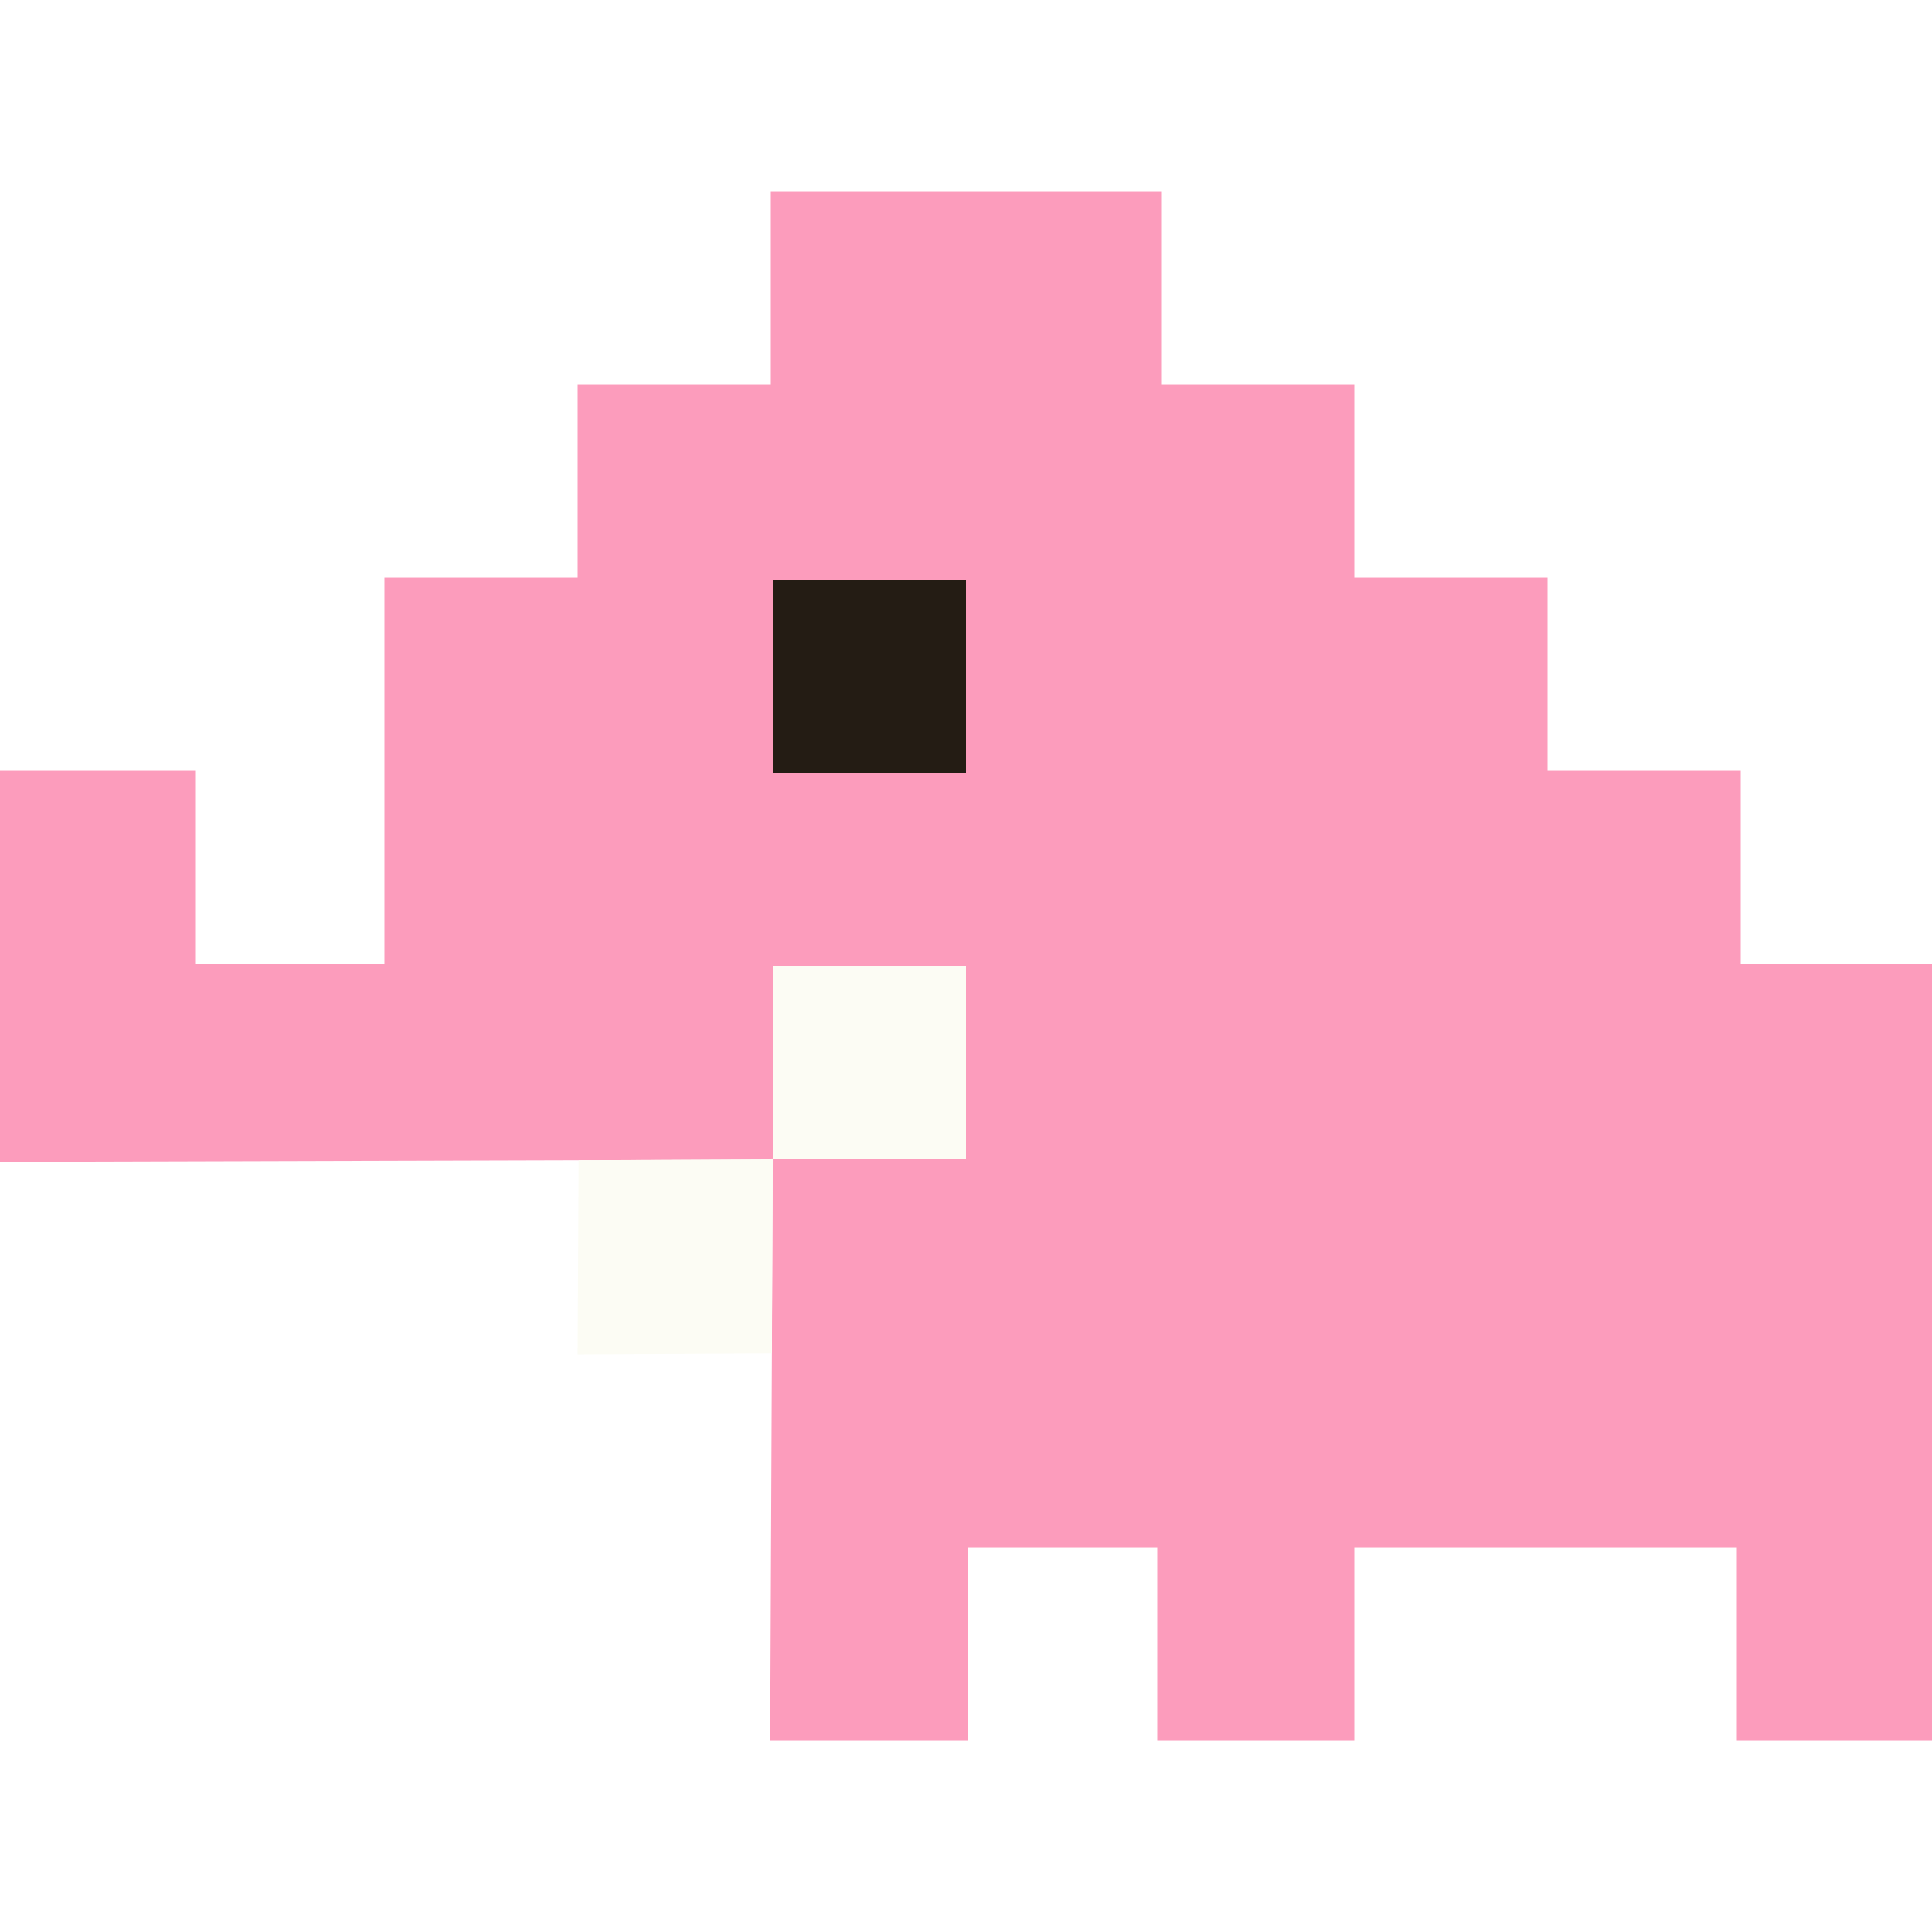
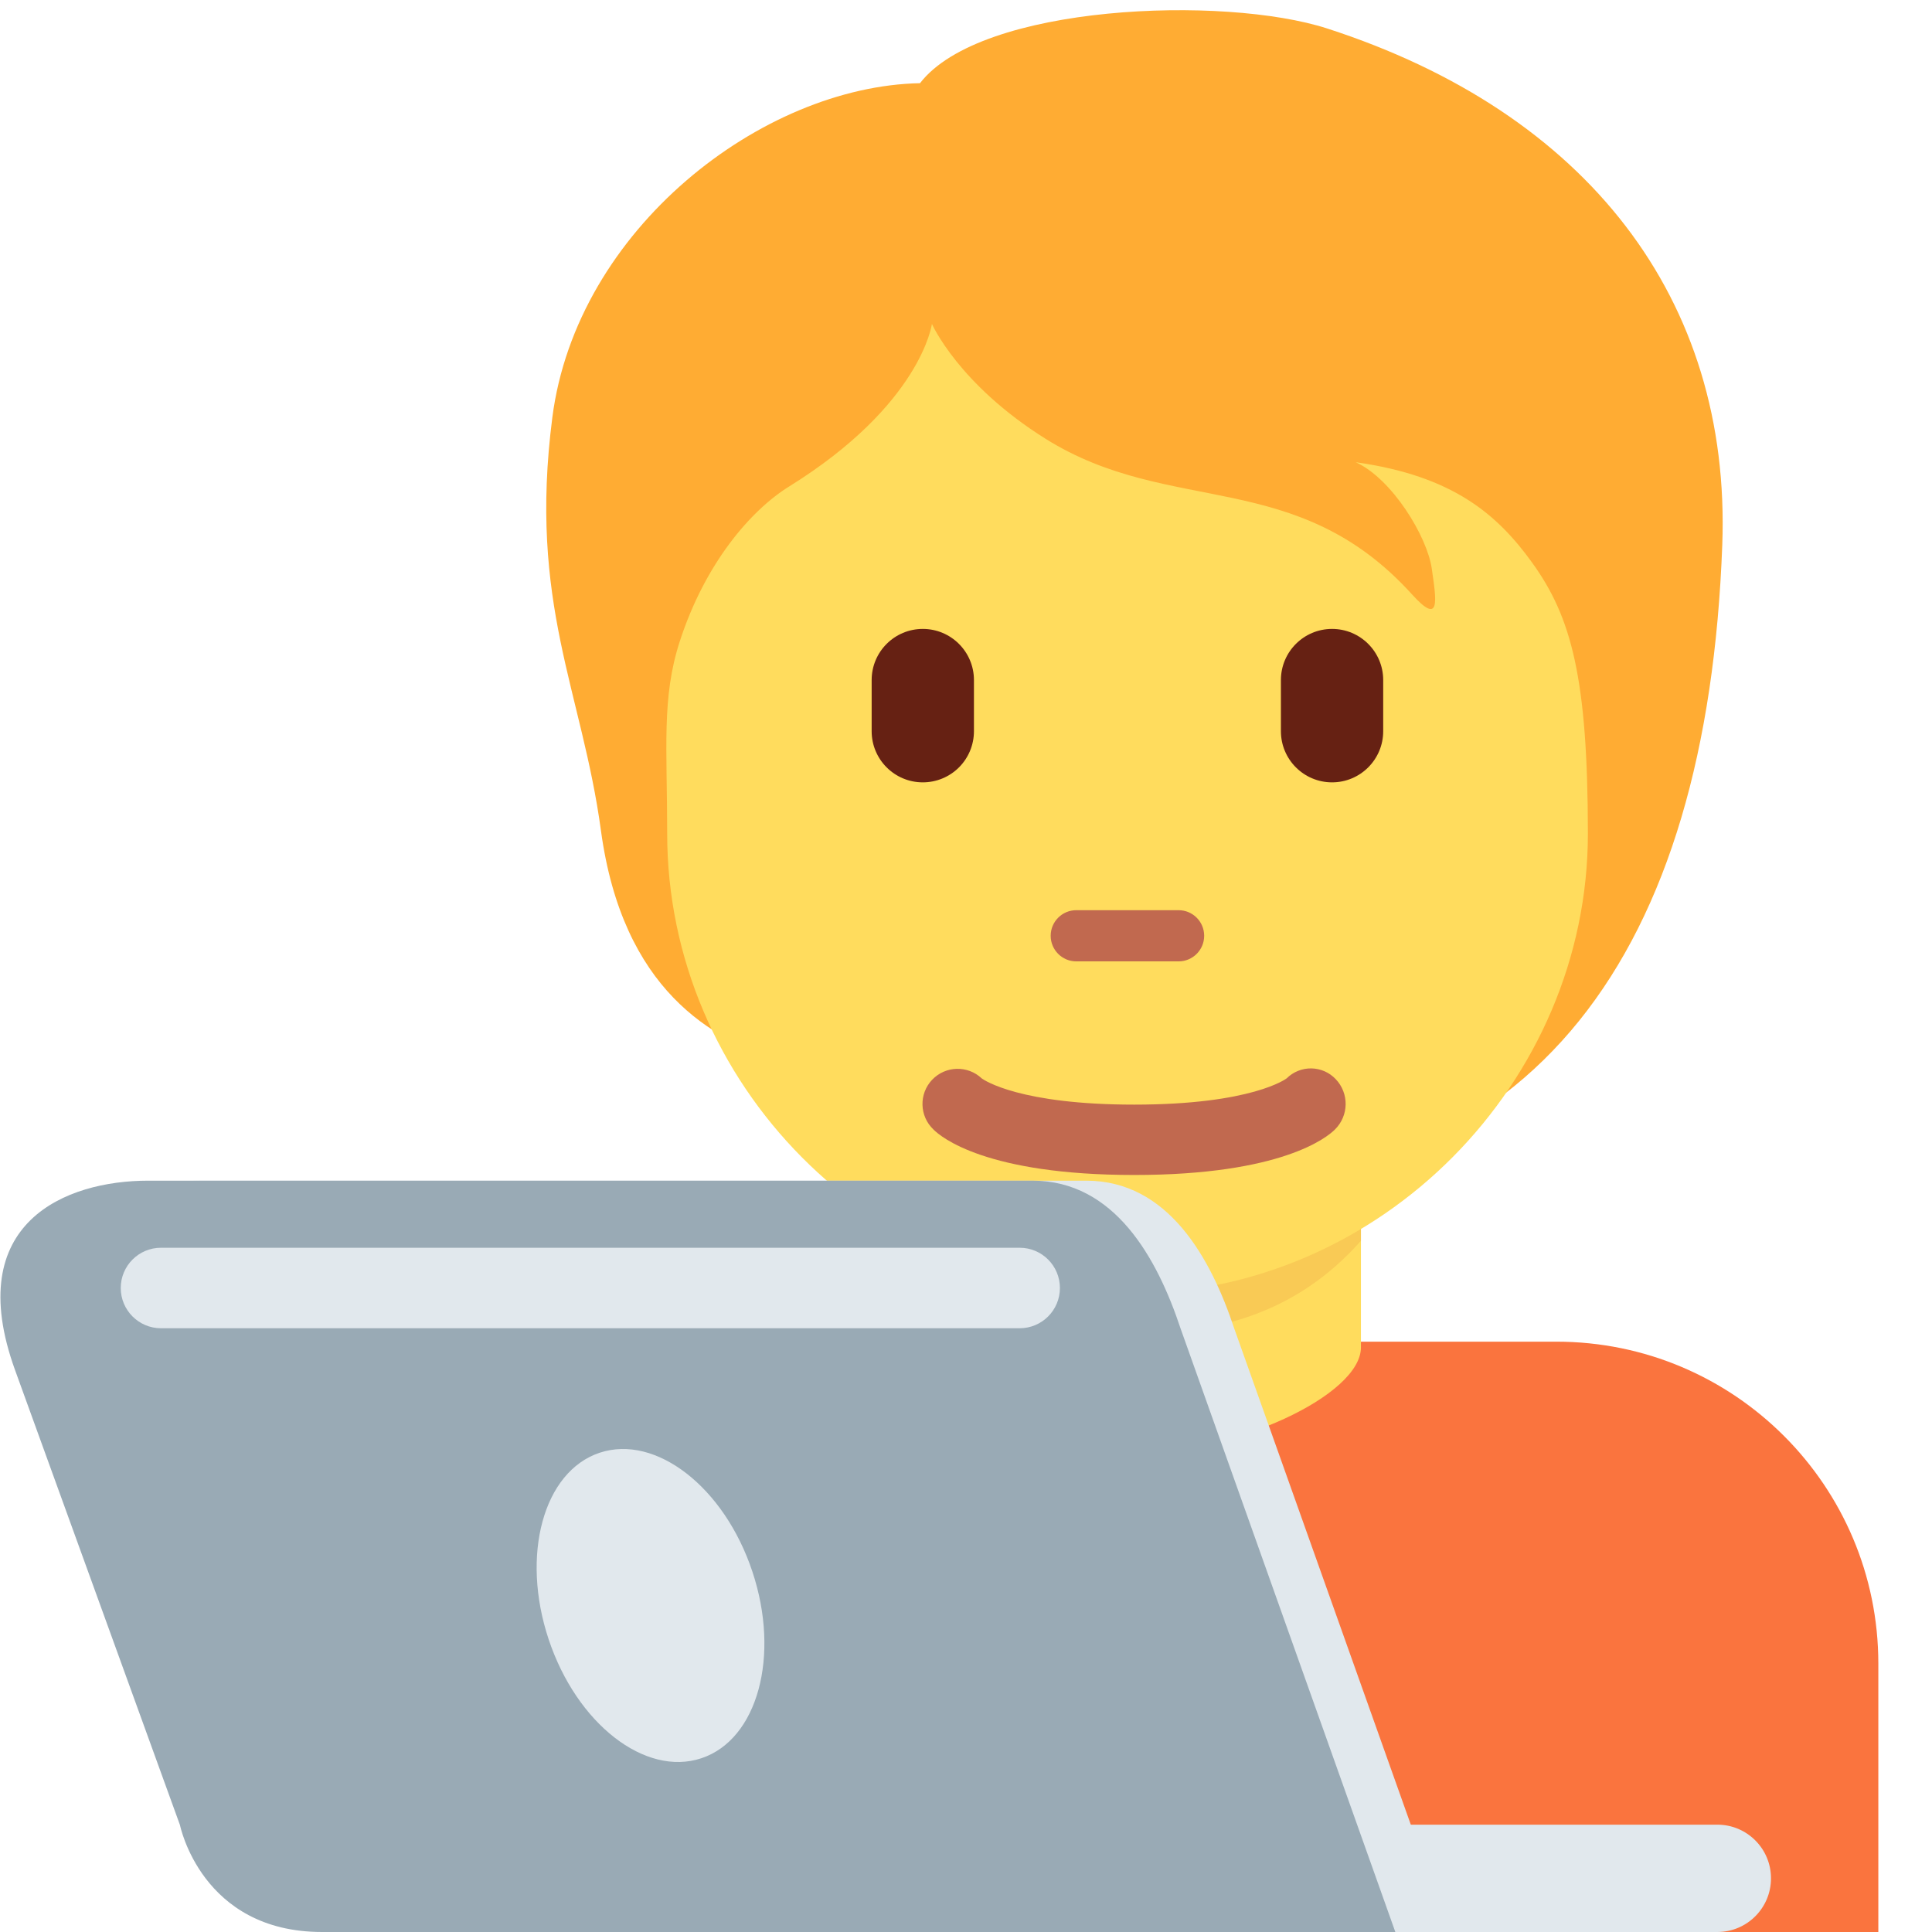
- <svg xmlns="http://www.w3.org/2000/svg" id="svg" version="1.1" width="400" height="400" viewBox="0, 0, 400,400">
-   <g id="svgg">
-     <path id="path0" d="M159.600 59.600 L 159.600 79.600 139.600 79.600 L 119.600 79.600 119.600 99.600 L 119.600 119.600 99.600 119.600 L 79.600 119.600 79.600 159.600 L 79.600 199.600 60.000 199.600 L 40.400 199.600 40.400 179.600 L 40.400 159.600 20.200 159.600 L 0.000 159.600 0.000 200.062 L 0.000 240.525 79.999 240.300 L 159.998 240.075 159.733 300.238 L 159.468 360.400 179.934 360.400 L 200.400 360.400 200.400 340.400 L 200.400 320.400 220.000 320.400 L 239.600 320.400 239.600 340.400 L 239.600 360.400 260.000 360.400 L 280.400 360.400 280.400 340.400 L 280.400 320.400 320.000 320.400 L 359.600 320.400 359.600 340.400 L 359.600 360.400 379.800 360.400 L 400.000 360.400 400.000 280.000 L 400.000 199.600 380.200 199.600 L 360.400 199.600 360.400 179.600 L 360.400 159.600 340.400 159.600 L 320.400 159.600 320.400 139.600 L 320.400 119.600 300.400 119.600 L 280.400 119.600 280.400 99.600 L 280.400 79.600 260.400 79.600 L 240.400 79.600 240.400 59.600 L 240.400 39.600 200.000 39.600 L 159.600 39.600 159.600 59.600 M200.000 140.000 L 200.000 160.000 180.000 160.000 L 160.000 160.000 160.000 140.000 L 160.000 120.000 180.000 120.000 L 200.000 120.000 200.000 140.000 M200.000 220.000 L 200.000 240.000 180.000 240.000 L 160.000 240.000 160.000 220.000 L 160.000 200.000 180.000 200.000 L 200.000 200.000 200.000 220.000 " stroke="none" fill="#fc9cbc" fill-rule="evenodd" />
-     <path id="path1" d="M160.000 219.996 L 160.000 239.993 139.900 240.096 L 119.800 240.200 119.696 260.304 L 119.593 280.407 139.696 280.304 L 159.800 280.200 159.904 260.100 L 160.007 240.000 180.004 240.000 L 200.000 240.000 200.000 220.000 L 200.000 200.000 180.000 200.000 L 160.000 200.000 160.000 219.996 " stroke="none" fill="#fcfcf4" fill-rule="evenodd" />
-     <path id="path2" d="M160.000 140.000 L 160.000 160.000 180.000 160.000 L 200.000 160.000 200.000 140.000 L 200.000 120.000 180.000 120.000 L 160.000 120.000 160.000 140.000 " stroke="none" fill="#241c14" fill-rule="evenodd" />
-     <path id="path3" d="" stroke="none" fill="#100ac68" fill-rule="evenodd" />
-     <path id="path4" d="" stroke="none" fill="#100ac68" fill-rule="evenodd" />
-   </g>
+ <svg xmlns="http://www.w3.org/2000/svg" width="1em" height="1em" preserveAspectRatio="xMidYMid meet" viewBox="0 0 36 36" style="-ms-transform: rotate(360deg); -webkit-transform: rotate(360deg); transform: rotate(360deg);">
+   <path fill="#FA743E" d="M35 36v-5a6 6 0 0 0-6-6H13a6 6 0 0 0-6 6v5h28z" />
+   <path fill="#FFDC5D" d="M16.64 25.106c0 .894 2.36 1.993 4.36 1.993s4.359-1.099 4.359-1.992V21.29h-8.72v3.816z" />
+   <path fill="#F9CA55" d="M16.632 23.121c1.216 1.374 2.724 1.746 4.364 1.746c1.639 0 3.146-.373 4.363-1.746V19.63h-8.728v3.491z" />
+   <path fill="#FFAC33" d="M24.731.531c-1.925-.623-6.455-.453-7.588 1.019c-2.944.057-6.398 2.718-6.851 6.228c-.448 3.475.551 5.088.906 7.701c.403 2.96 2.067 3.907 3.397 4.303c1.914 2.529 3.949 2.421 7.366 2.421c6.672 0 9.85-4.464 10.131-12.047c.17-4.585-2.521-8.059-7.361-9.625z" />
+   <path fill="#FFDC5D" d="M28.547 10.481c-.646-.894-1.472-1.614-3.284-1.868c.68.311 1.331 1.387 1.416 1.982c.085.595.17 1.076-.368.481c-2.155-2.382-4.502-1.444-6.827-2.899c-1.624-1.016-2.119-2.141-2.119-2.141s-.198 1.5-2.661 3.029c-.714.443-1.566 1.43-2.038 2.888c-.34 1.048-.234 1.982-.234 3.578c0 4.66 3.841 8.578 8.578 8.578s8.578-3.953 8.578-8.578c-.002-2.898-.305-4.031-1.041-5.05z" />
+   <path fill="#C1694F" d="M21.961 17.914h-1.906a.477.477 0 1 1 0-.954h1.906a.477.477 0 1 1 0 .954z" />
+   <path fill="#662113" d="M17.195 14.578a.953.953 0 0 1-.953-.953v-.953a.953.953 0 0 1 1.906 0v.953a.952.952 0 0 1-.953.953zm7.626 0a.953.953 0 0 1-.953-.953v-.953a.953.953 0 0 1 1.906 0v.953a.953.953 0 0 1-.953.953z" />
+   <path fill="#C1694F" d="M21.134 21.894c-2.754 0-3.6-.705-3.741-.848a.655.655 0 0 1 .902-.95c.052.037.721.487 2.839.487c2.2 0 2.836-.485 2.842-.49a.638.638 0 0 1 .913.015a.669.669 0 0 1-.014.938c-.142.143-.987.848-3.741.848" />
+   <path fill="#E1E8ED" d="M33 35a1 1 0 0 1-1 1H22a1 1 0 1 1 0-2h10a1 1 0 0 1 1 1z" />
+   <path fill="#E1E8ED" d="M20.24 22H3.759c-1.524 0-3.478.771-2.478 3.531l3.072 8.475C4.354 34.006 4.75 36 7 36h20l-4-11.24c-.438-1.322-1.235-2.76-2.76-2.76z" />
+   <path fill="#99AAB5" d="M19.24 22H2.759c-1.524 0-3.478.771-2.478 3.531l3.072 8.475C3.354 34.006 3.75 36 6 36h20l-4-11.24c-.438-1.322-1.235-2.76-2.76-2.76z" />
+   <path fill="#E1E8ED" d="M14.019 29.283c.524 1.572.099 3.13-.949 3.479c-1.048.35-2.322-.641-2.846-2.213s-.099-3.13.949-3.479c1.048-.349 2.323.641 2.846 2.213zM19 24.75H3a.75.75 0 0 1 0-1.5h16a.75.75 0 0 1 0 1.5z" />
</svg>
